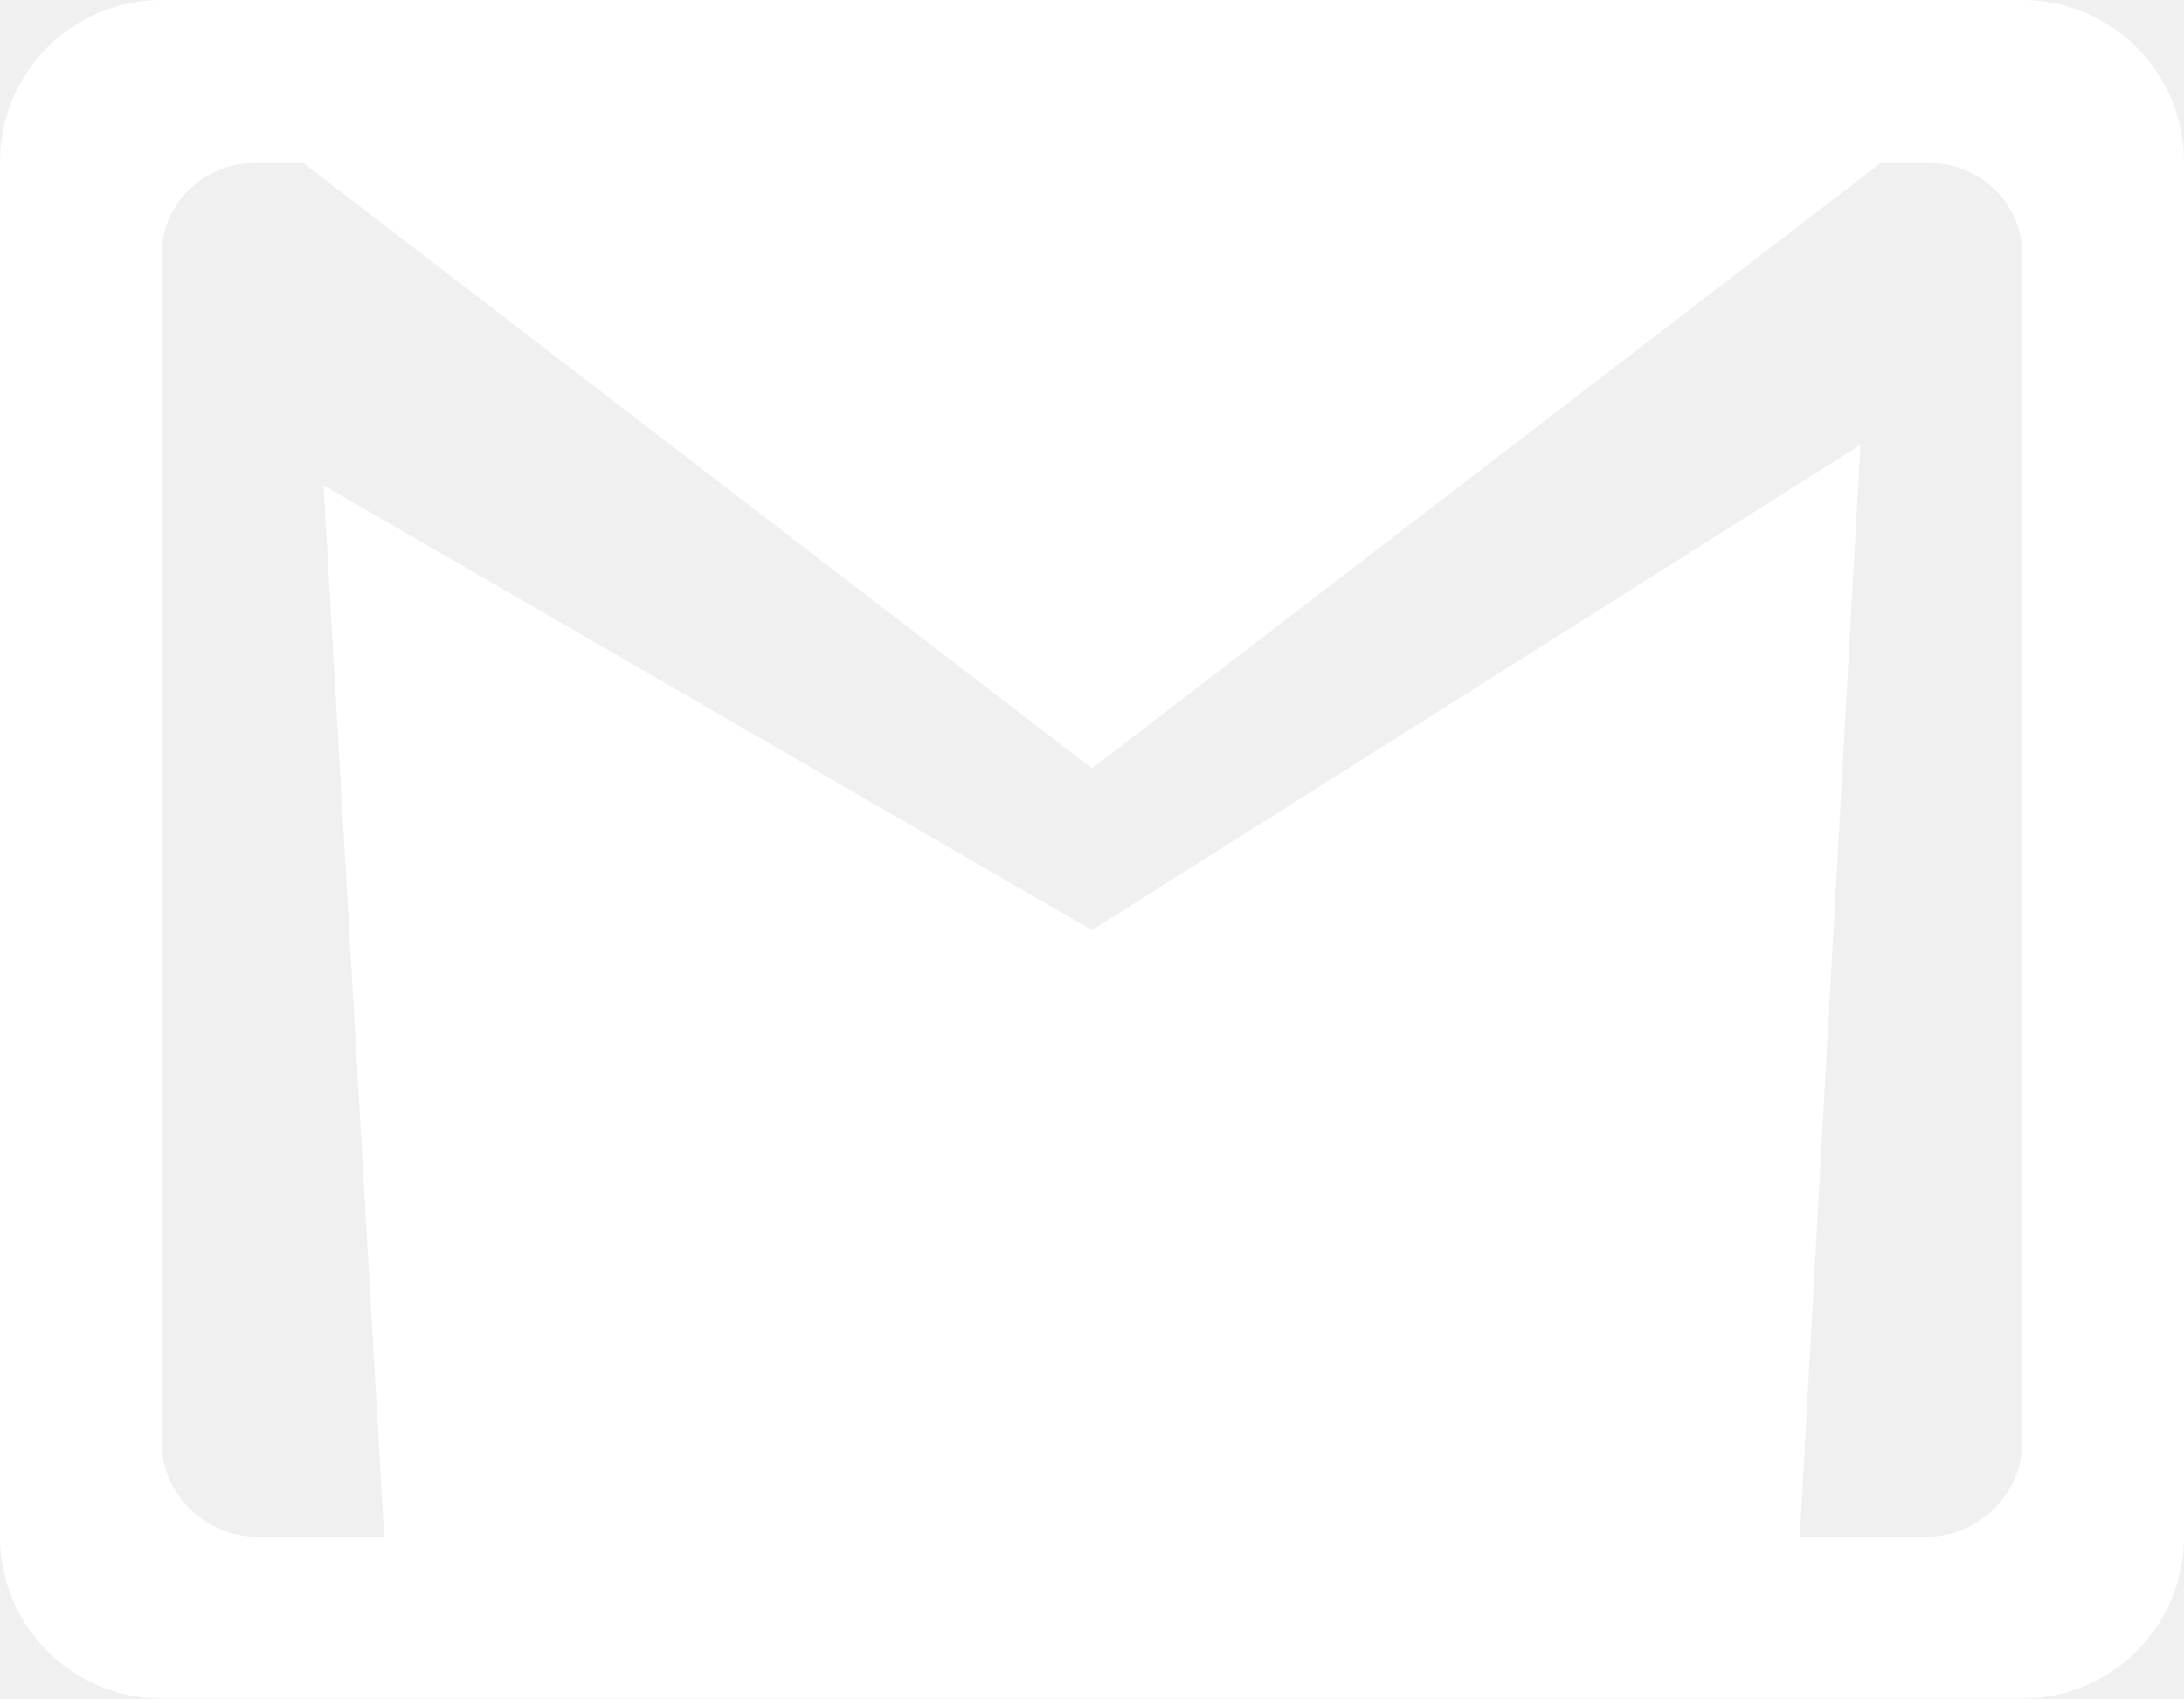
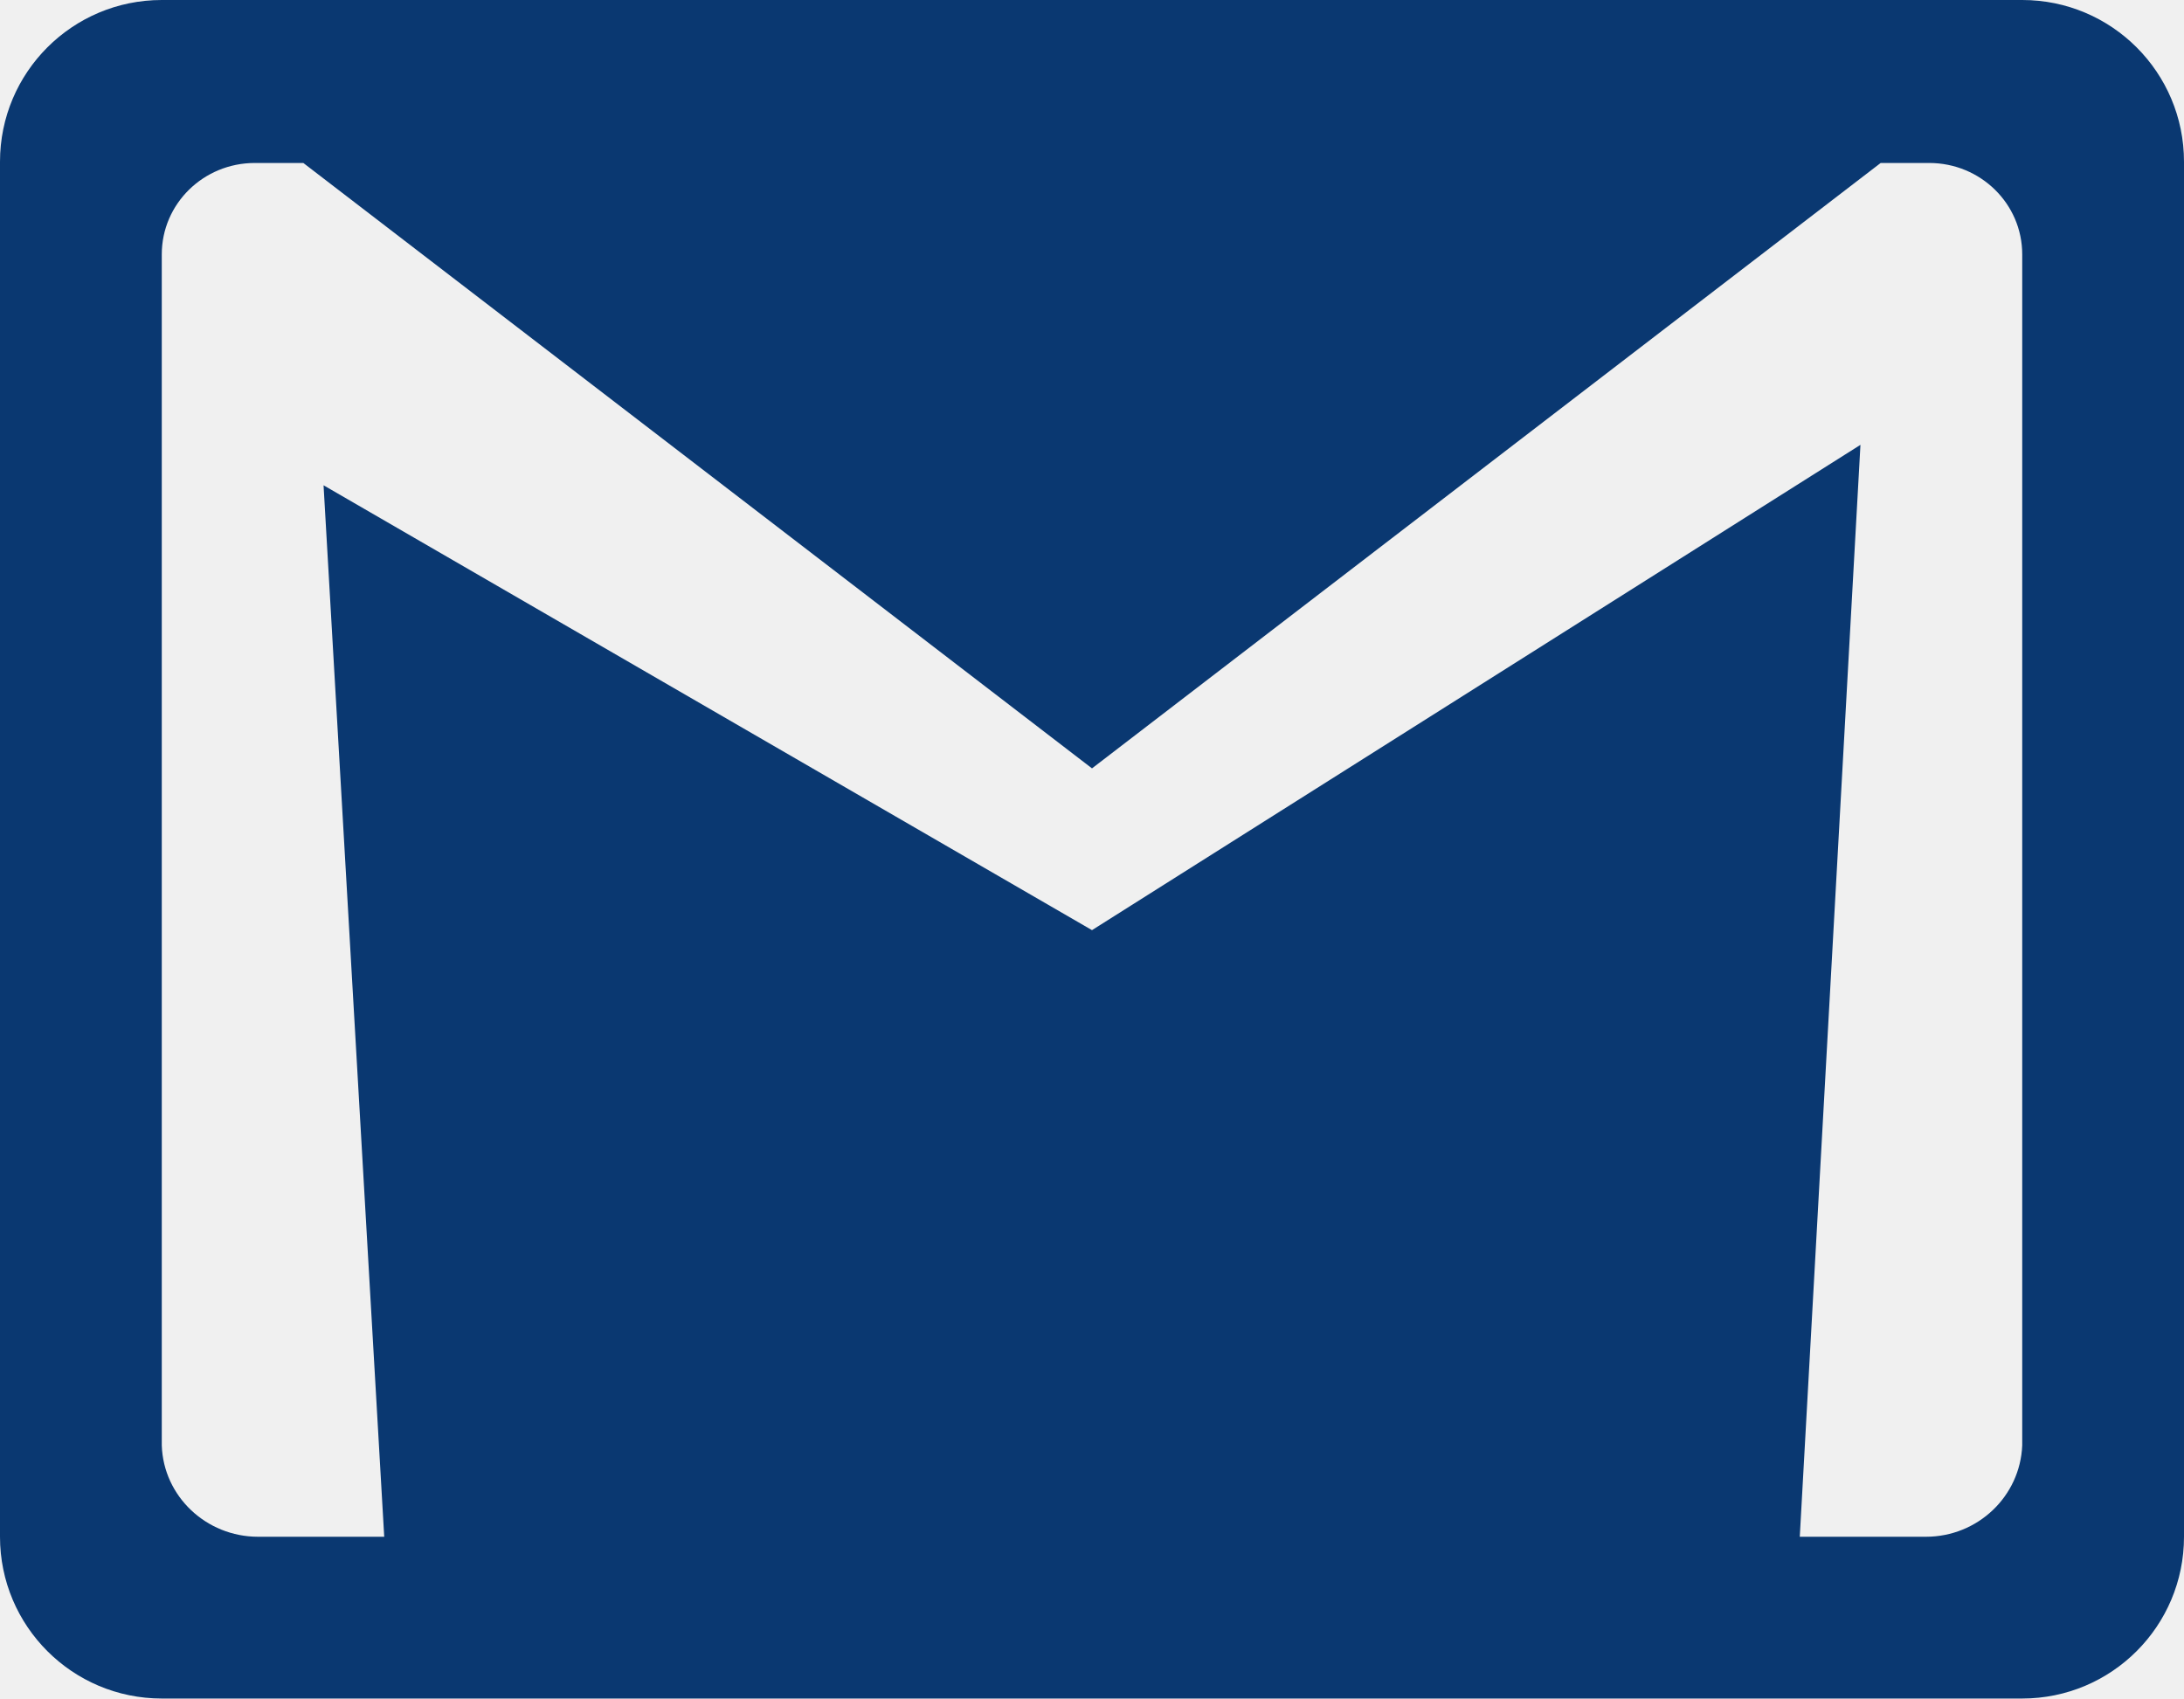
<svg xmlns="http://www.w3.org/2000/svg" id="Camada_2" data-name="Camada 2" viewBox="0 0 54 42">
  <defs>
    <style>
      .cls-1 {
-         fill: #fff;
+         fill: #0a3871;;
      }
    </style>
  </defs>
  <g id="Camada_1-2" data-name="Camada 1">
    <path class="cls-1" d="m50,0H4C1.79,0,0,1.79,0,4v34c0,2.21,1.79,4,4,4h46c2.21,0,4-1.79,4-4V4c0-2.21-1.79-4-4-4Zm0,35.74c-.05,1.26-1.1,2.26-2.38,2.26h-3.12l1.5-27-19,12L8,12l1.5,26h-3.12c-1.28,0-2.34-1-2.38-2.26V6.29c0-1.25,1.03-2.26,2.3-2.26h1.2l19.5,14.97,19.5-14.97h1.2c1.27,0,2.3,1.01,2.3,2.26v29.45Z" />
  </g>
</svg>
